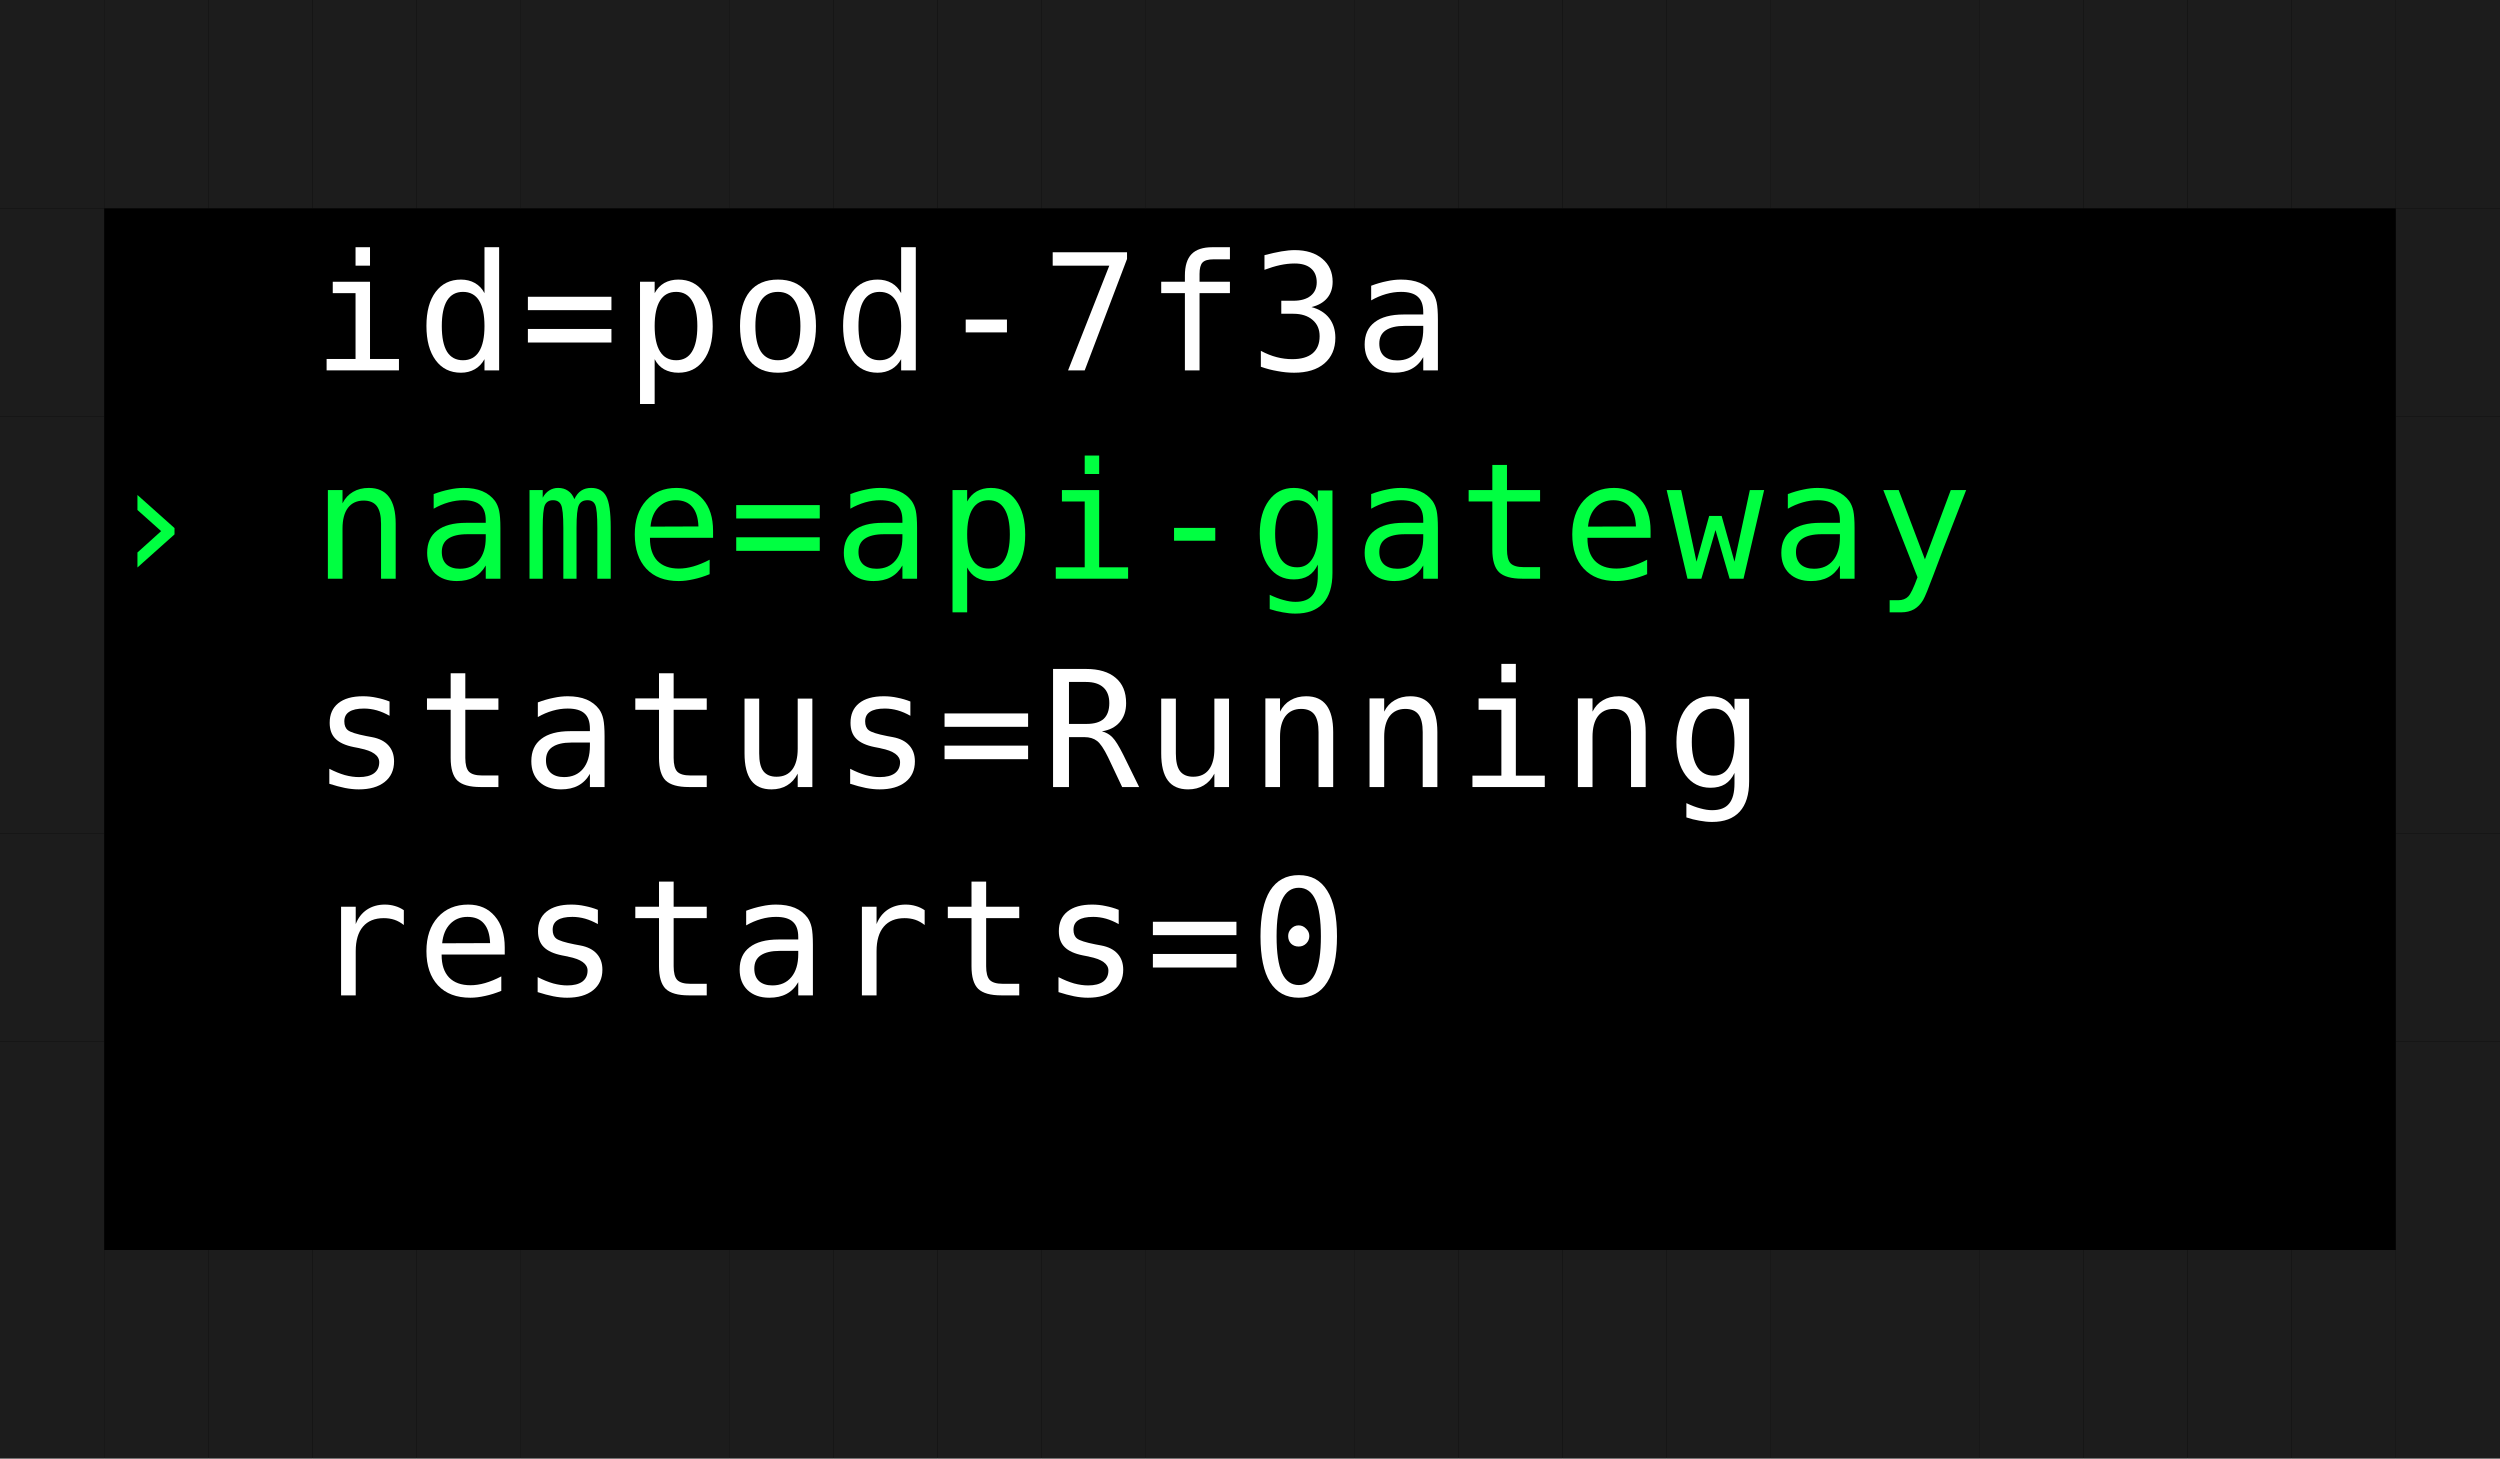
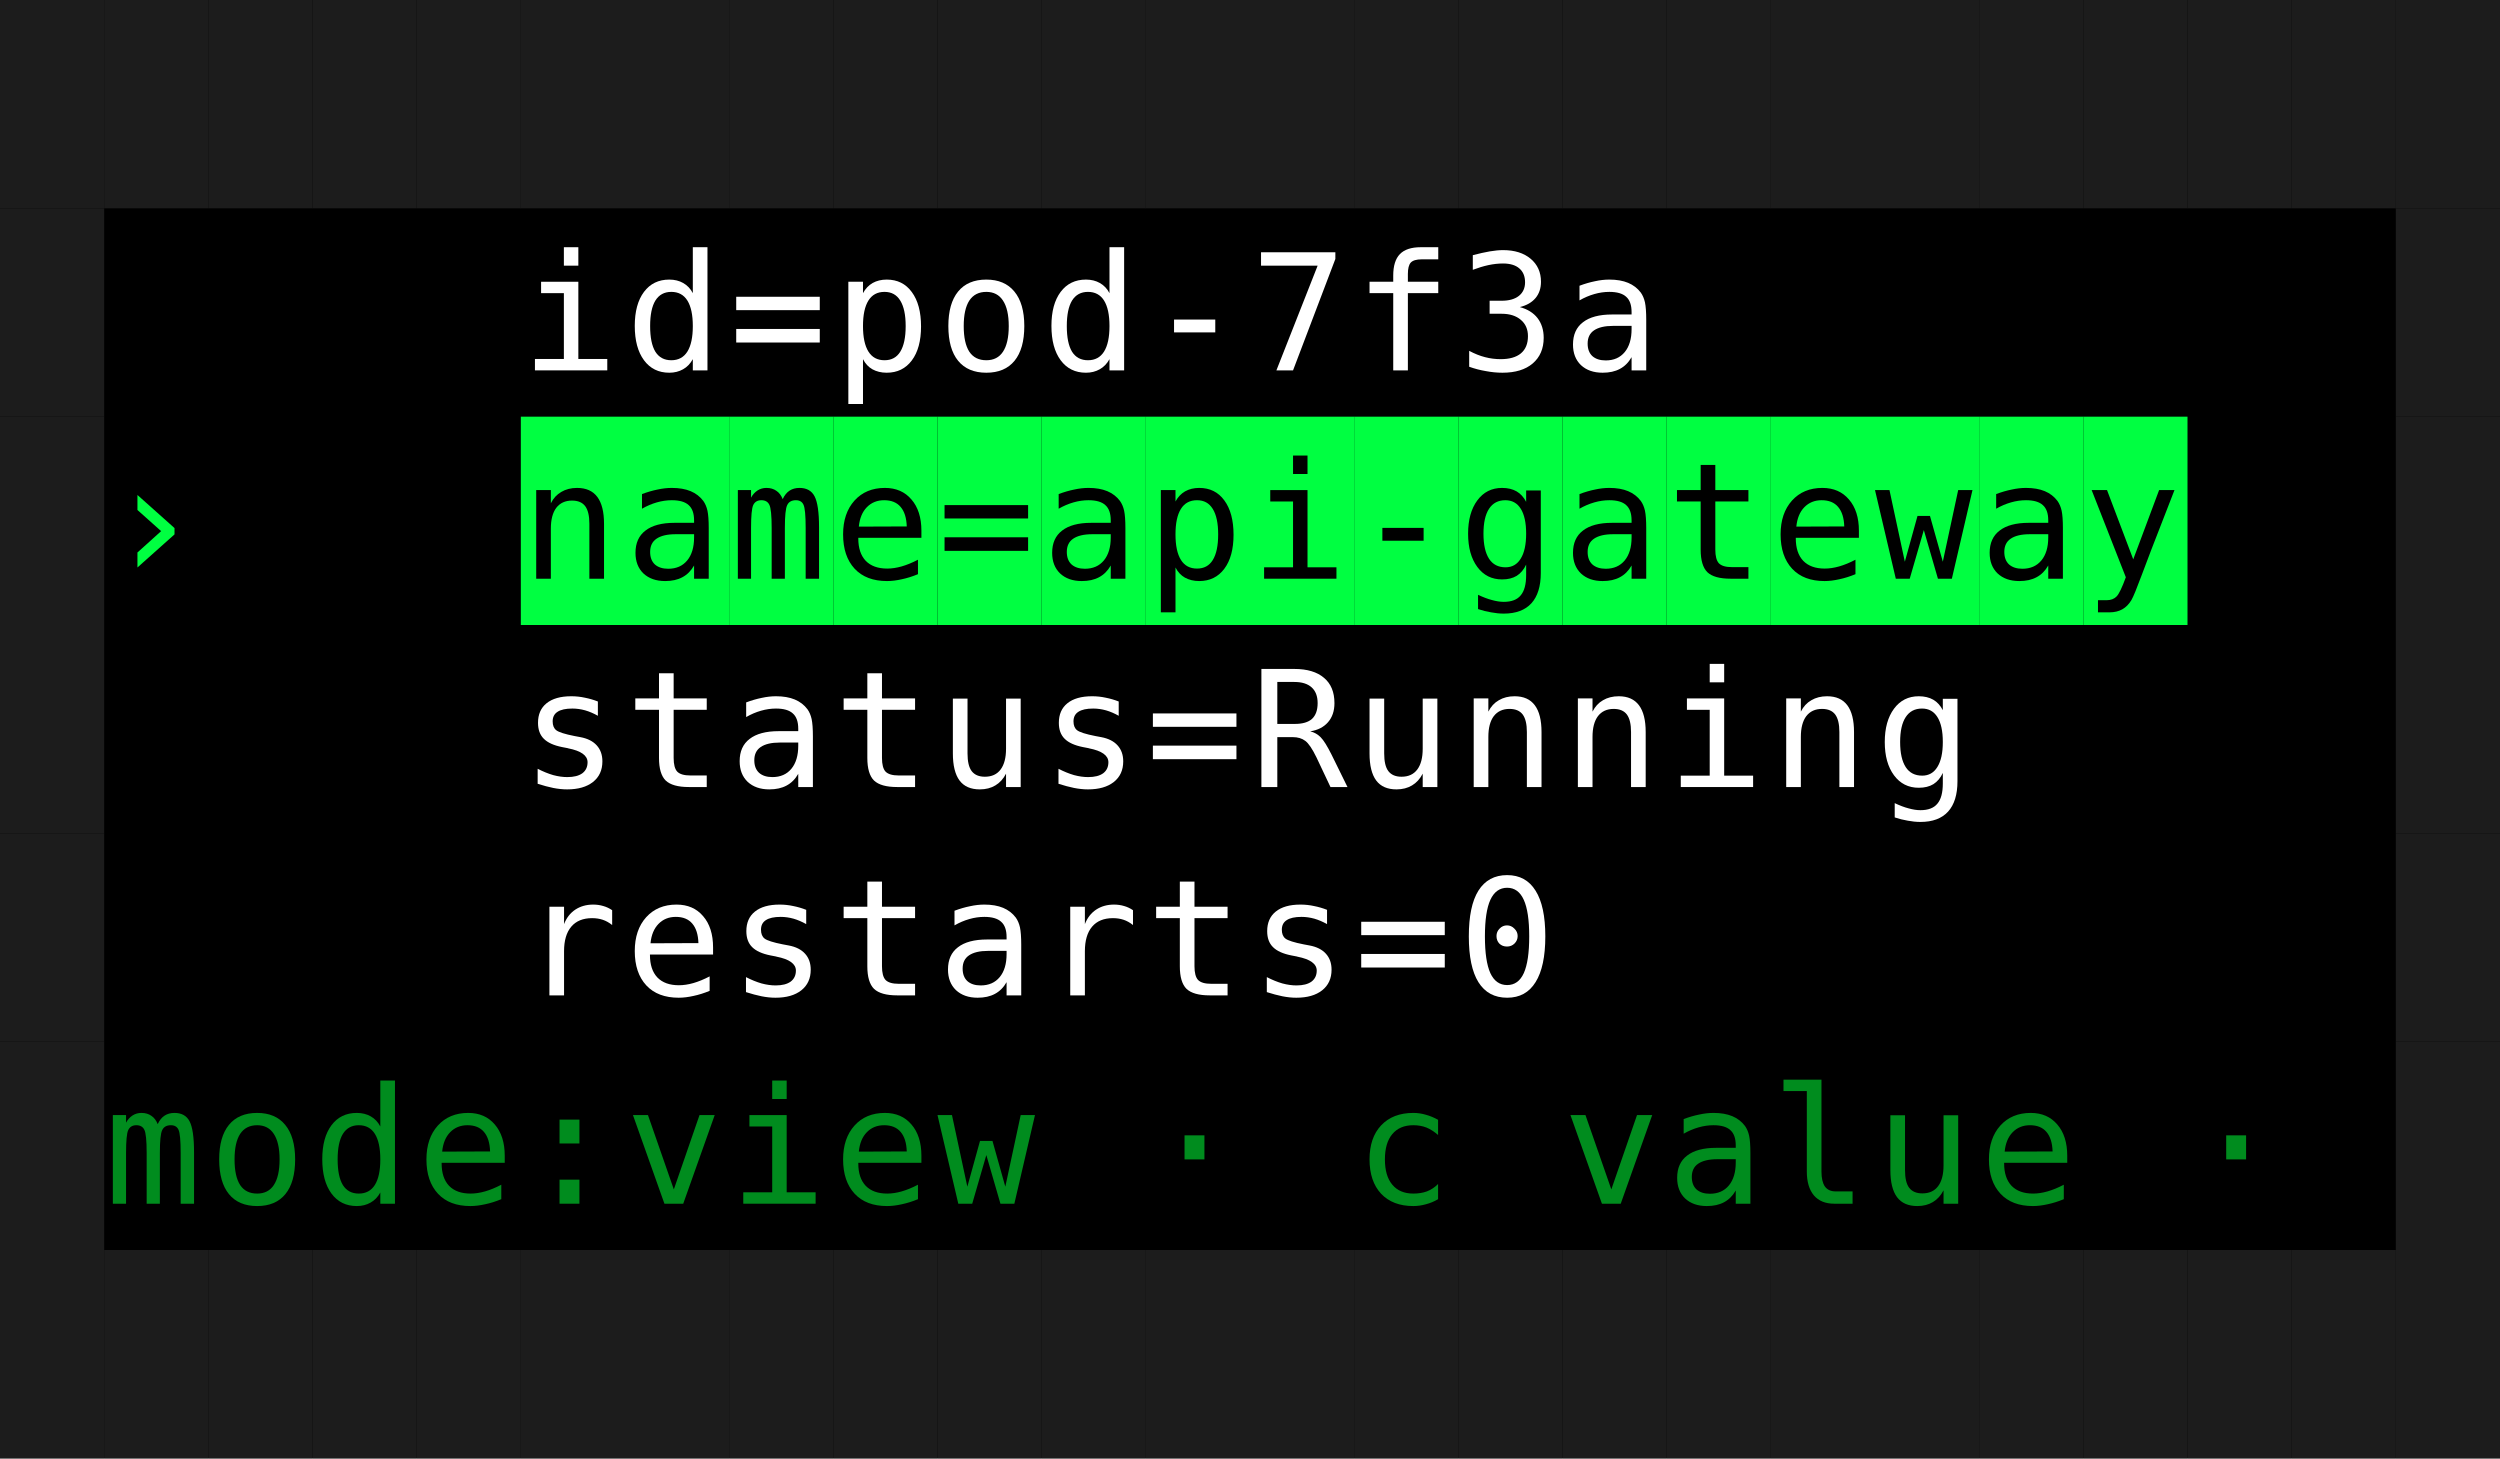
<svg xmlns="http://www.w3.org/2000/svg" width="216" height="126" viewBox="0 0 216 126" role="img" aria-label="Object inspector narrow" style="background:#000000">
  <rect width="100%" height="100%" fill="#000000" />
  <g font-family="ui-monospace, SFMono-Regular, Menlo, Consolas, monospace" font-size="14">
    <rect x="0" y="0" width="9" height="18" fill="#1c1c1c" />
    <rect x="9" y="0" width="9" height="18" fill="#1c1c1c" />
    <rect x="18" y="0" width="9" height="18" fill="#1c1c1c" />
    <rect x="27" y="0" width="9" height="18" fill="#1c1c1c" />
    <rect x="36" y="0" width="9" height="18" fill="#1c1c1c" />
    <rect x="45" y="0" width="9" height="18" fill="#1c1c1c" />
    <rect x="54" y="0" width="9" height="18" fill="#1c1c1c" />
    <rect x="63" y="0" width="9" height="18" fill="#1c1c1c" />
    <rect x="72" y="0" width="9" height="18" fill="#1c1c1c" />
    <rect x="81" y="0" width="9" height="18" fill="#1c1c1c" />
    <rect x="90" y="0" width="9" height="18" fill="#1c1c1c" />
    <rect x="99" y="0" width="9" height="18" fill="#1c1c1c" />
    <rect x="108" y="0" width="9" height="18" fill="#1c1c1c" />
    <rect x="117" y="0" width="9" height="18" fill="#1c1c1c" />
    <rect x="126" y="0" width="9" height="18" fill="#1c1c1c" />
    <rect x="135" y="0" width="9" height="18" fill="#1c1c1c" />
    <rect x="144" y="0" width="9" height="18" fill="#1c1c1c" />
    <rect x="153" y="0" width="9" height="18" fill="#1c1c1c" />
    <rect x="162" y="0" width="9" height="18" fill="#1c1c1c" />
    <rect x="171" y="0" width="9" height="18" fill="#1c1c1c" />
    <rect x="180" y="0" width="9" height="18" fill="#1c1c1c" />
    <rect x="189" y="0" width="9" height="18" fill="#1c1c1c" />
    <rect x="198" y="0" width="9" height="18" fill="#1c1c1c" />
    <rect x="207" y="0" width="9" height="18" fill="#1c1c1c" />
    <rect x="0" y="18" width="9" height="18" fill="#1c1c1c" />
-     <text x="27" y="32" fill="#ffffff">i</text>
-     <text x="36" y="32" fill="#ffffff">d</text>
-     <text x="45" y="32" fill="#ffffff">=</text>
-     <text x="54" y="32" fill="#ffffff">p</text>
-     <text x="63" y="32" fill="#ffffff">o</text>
-     <text x="72" y="32" fill="#ffffff">d</text>
-     <text x="81" y="32" fill="#ffffff">-</text>
-     <text x="90" y="32" fill="#ffffff">7</text>
-     <text x="99" y="32" fill="#ffffff">f</text>
-     <text x="108" y="32" fill="#ffffff">3</text>
-     <text x="117" y="32" fill="#ffffff">a</text>
+     <text x="45" y="32" fill="#ffffff">i</text>
+     <text x="54" y="32" fill="#ffffff">d</text>
+     <text x="63" y="32" fill="#ffffff">=</text>
+     <text x="72" y="32" fill="#ffffff">p</text>
+     <text x="81" y="32" fill="#ffffff">o</text>
+     <text x="90" y="32" fill="#ffffff">d</text>
+     <text x="99" y="32" fill="#ffffff">-</text>
+     <text x="108" y="32" fill="#ffffff">7</text>
+     <text x="117" y="32" fill="#ffffff">f</text>
+     <text x="126" y="32" fill="#ffffff">3</text>
+     <text x="135" y="32" fill="#ffffff">a</text>
    <rect x="207" y="18" width="9" height="18" fill="#1c1c1c" />
    <rect x="0" y="36" width="9" height="18" fill="#1c1c1c" />
    <text x="9" y="50" fill="#00ff41">›</text>
-     <text x="27" y="50" fill="#00ff41">n</text>
-     <text x="36" y="50" fill="#00ff41">a</text>
-     <text x="45" y="50" fill="#00ff41">m</text>
-     <text x="54" y="50" fill="#00ff41">e</text>
-     <text x="63" y="50" fill="#00ff41">=</text>
-     <text x="72" y="50" fill="#00ff41">a</text>
-     <text x="81" y="50" fill="#00ff41">p</text>
-     <text x="90" y="50" fill="#00ff41">i</text>
-     <text x="99" y="50" fill="#00ff41">-</text>
-     <text x="108" y="50" fill="#00ff41">g</text>
-     <text x="117" y="50" fill="#00ff41">a</text>
-     <text x="126" y="50" fill="#00ff41">t</text>
-     <text x="135" y="50" fill="#00ff41">e</text>
-     <text x="144" y="50" fill="#00ff41">w</text>
-     <text x="153" y="50" fill="#00ff41">a</text>
-     <text x="162" y="50" fill="#00ff41">y</text>
+     <rect x="45" y="36" width="9" height="18" fill="#00ff41" />
+     <text x="45" y="50" fill="#000000">n</text>
+     <rect x="54" y="36" width="9" height="18" fill="#00ff41" />
+     <text x="54" y="50" fill="#000000">a</text>
+     <rect x="63" y="36" width="9" height="18" fill="#00ff41" />
+     <text x="63" y="50" fill="#000000">m</text>
+     <rect x="72" y="36" width="9" height="18" fill="#00ff41" />
+     <text x="72" y="50" fill="#000000">e</text>
+     <rect x="81" y="36" width="9" height="18" fill="#00ff41" />
+     <text x="81" y="50" fill="#000000">=</text>
+     <rect x="90" y="36" width="9" height="18" fill="#00ff41" />
+     <text x="90" y="50" fill="#000000">a</text>
+     <rect x="99" y="36" width="9" height="18" fill="#00ff41" />
+     <text x="99" y="50" fill="#000000">p</text>
+     <rect x="108" y="36" width="9" height="18" fill="#00ff41" />
+     <text x="108" y="50" fill="#000000">i</text>
+     <rect x="117" y="36" width="9" height="18" fill="#00ff41" />
+     <text x="117" y="50" fill="#000000">-</text>
+     <rect x="126" y="36" width="9" height="18" fill="#00ff41" />
+     <text x="126" y="50" fill="#000000">g</text>
+     <rect x="135" y="36" width="9" height="18" fill="#00ff41" />
+     <text x="135" y="50" fill="#000000">a</text>
+     <rect x="144" y="36" width="9" height="18" fill="#00ff41" />
+     <text x="144" y="50" fill="#000000">t</text>
+     <rect x="153" y="36" width="9" height="18" fill="#00ff41" />
+     <text x="153" y="50" fill="#000000">e</text>
+     <rect x="162" y="36" width="9" height="18" fill="#00ff41" />
+     <text x="162" y="50" fill="#000000">w</text>
+     <rect x="171" y="36" width="9" height="18" fill="#00ff41" />
+     <text x="171" y="50" fill="#000000">a</text>
+     <rect x="180" y="36" width="9" height="18" fill="#00ff41" />
+     <text x="180" y="50" fill="#000000">y</text>
    <rect x="207" y="36" width="9" height="18" fill="#1c1c1c" />
    <rect x="0" y="54" width="9" height="18" fill="#1c1c1c" />
-     <text x="27" y="68" fill="#ffffff">s</text>
-     <text x="36" y="68" fill="#ffffff">t</text>
-     <text x="45" y="68" fill="#ffffff">a</text>
+     <text x="45" y="68" fill="#ffffff">s</text>
    <text x="54" y="68" fill="#ffffff">t</text>
-     <text x="63" y="68" fill="#ffffff">u</text>
-     <text x="72" y="68" fill="#ffffff">s</text>
-     <text x="81" y="68" fill="#ffffff">=</text>
-     <text x="90" y="68" fill="#ffffff">R</text>
-     <text x="99" y="68" fill="#ffffff">u</text>
-     <text x="108" y="68" fill="#ffffff">n</text>
-     <text x="117" y="68" fill="#ffffff">n</text>
-     <text x="126" y="68" fill="#ffffff">i</text>
+     <text x="63" y="68" fill="#ffffff">a</text>
+     <text x="72" y="68" fill="#ffffff">t</text>
+     <text x="81" y="68" fill="#ffffff">u</text>
+     <text x="90" y="68" fill="#ffffff">s</text>
+     <text x="99" y="68" fill="#ffffff">=</text>
+     <text x="108" y="68" fill="#ffffff">R</text>
+     <text x="117" y="68" fill="#ffffff">u</text>
+     <text x="126" y="68" fill="#ffffff">n</text>
    <text x="135" y="68" fill="#ffffff">n</text>
-     <text x="144" y="68" fill="#ffffff">g</text>
+     <text x="144" y="68" fill="#ffffff">i</text>
+     <text x="153" y="68" fill="#ffffff">n</text>
+     <text x="162" y="68" fill="#ffffff">g</text>
    <rect x="207" y="54" width="9" height="18" fill="#1c1c1c" />
    <rect x="0" y="72" width="9" height="18" fill="#1c1c1c" />
-     <text x="27" y="86" fill="#ffffff">r</text>
-     <text x="36" y="86" fill="#ffffff">e</text>
-     <text x="45" y="86" fill="#ffffff">s</text>
-     <text x="54" y="86" fill="#ffffff">t</text>
-     <text x="63" y="86" fill="#ffffff">a</text>
-     <text x="72" y="86" fill="#ffffff">r</text>
-     <text x="81" y="86" fill="#ffffff">t</text>
-     <text x="90" y="86" fill="#ffffff">s</text>
-     <text x="99" y="86" fill="#ffffff">=</text>
-     <text x="108" y="86" fill="#ffffff">0</text>
+     <text x="45" y="86" fill="#ffffff">r</text>
+     <text x="54" y="86" fill="#ffffff">e</text>
+     <text x="63" y="86" fill="#ffffff">s</text>
+     <text x="72" y="86" fill="#ffffff">t</text>
+     <text x="81" y="86" fill="#ffffff">a</text>
+     <text x="90" y="86" fill="#ffffff">r</text>
+     <text x="99" y="86" fill="#ffffff">t</text>
+     <text x="108" y="86" fill="#ffffff">s</text>
+     <text x="117" y="86" fill="#ffffff">=</text>
+     <text x="126" y="86" fill="#ffffff">0</text>
    <rect x="207" y="72" width="9" height="18" fill="#1c1c1c" />
    <rect x="0" y="90" width="9" height="18" fill="#1c1c1c" />
+     <text x="9" y="104" fill="#008c1e">m</text>
+     <text x="18" y="104" fill="#008c1e">o</text>
+     <text x="27" y="104" fill="#008c1e">d</text>
+     <text x="36" y="104" fill="#008c1e">e</text>
+     <text x="45" y="104" fill="#008c1e">:</text>
+     <text x="54" y="104" fill="#008c1e">v</text>
+     <text x="63" y="104" fill="#008c1e">i</text>
+     <text x="72" y="104" fill="#008c1e">e</text>
+     <text x="81" y="104" fill="#008c1e">w</text>
+     <text x="99" y="104" fill="#008c1e">·</text>
+     <text x="117" y="104" fill="#008c1e">c</text>
+     <text x="135" y="104" fill="#008c1e">v</text>
+     <text x="144" y="104" fill="#008c1e">a</text>
+     <text x="153" y="104" fill="#008c1e">l</text>
+     <text x="162" y="104" fill="#008c1e">u</text>
+     <text x="171" y="104" fill="#008c1e">e</text>
+     <text x="189" y="104" fill="#008c1e">·</text>
    <rect x="207" y="90" width="9" height="18" fill="#1c1c1c" />
    <rect x="0" y="108" width="9" height="18" fill="#1c1c1c" />
    <rect x="9" y="108" width="9" height="18" fill="#1c1c1c" />
    <rect x="18" y="108" width="9" height="18" fill="#1c1c1c" />
    <rect x="27" y="108" width="9" height="18" fill="#1c1c1c" />
    <rect x="36" y="108" width="9" height="18" fill="#1c1c1c" />
    <rect x="45" y="108" width="9" height="18" fill="#1c1c1c" />
    <rect x="54" y="108" width="9" height="18" fill="#1c1c1c" />
    <rect x="63" y="108" width="9" height="18" fill="#1c1c1c" />
    <rect x="72" y="108" width="9" height="18" fill="#1c1c1c" />
    <rect x="81" y="108" width="9" height="18" fill="#1c1c1c" />
    <rect x="90" y="108" width="9" height="18" fill="#1c1c1c" />
    <rect x="99" y="108" width="9" height="18" fill="#1c1c1c" />
    <rect x="108" y="108" width="9" height="18" fill="#1c1c1c" />
    <rect x="117" y="108" width="9" height="18" fill="#1c1c1c" />
    <rect x="126" y="108" width="9" height="18" fill="#1c1c1c" />
    <rect x="135" y="108" width="9" height="18" fill="#1c1c1c" />
    <rect x="144" y="108" width="9" height="18" fill="#1c1c1c" />
    <rect x="153" y="108" width="9" height="18" fill="#1c1c1c" />
    <rect x="162" y="108" width="9" height="18" fill="#1c1c1c" />
    <rect x="171" y="108" width="9" height="18" fill="#1c1c1c" />
    <rect x="180" y="108" width="9" height="18" fill="#1c1c1c" />
    <rect x="189" y="108" width="9" height="18" fill="#1c1c1c" />
    <rect x="198" y="108" width="9" height="18" fill="#1c1c1c" />
    <rect x="207" y="108" width="9" height="18" fill="#1c1c1c" />
  </g>
</svg>
